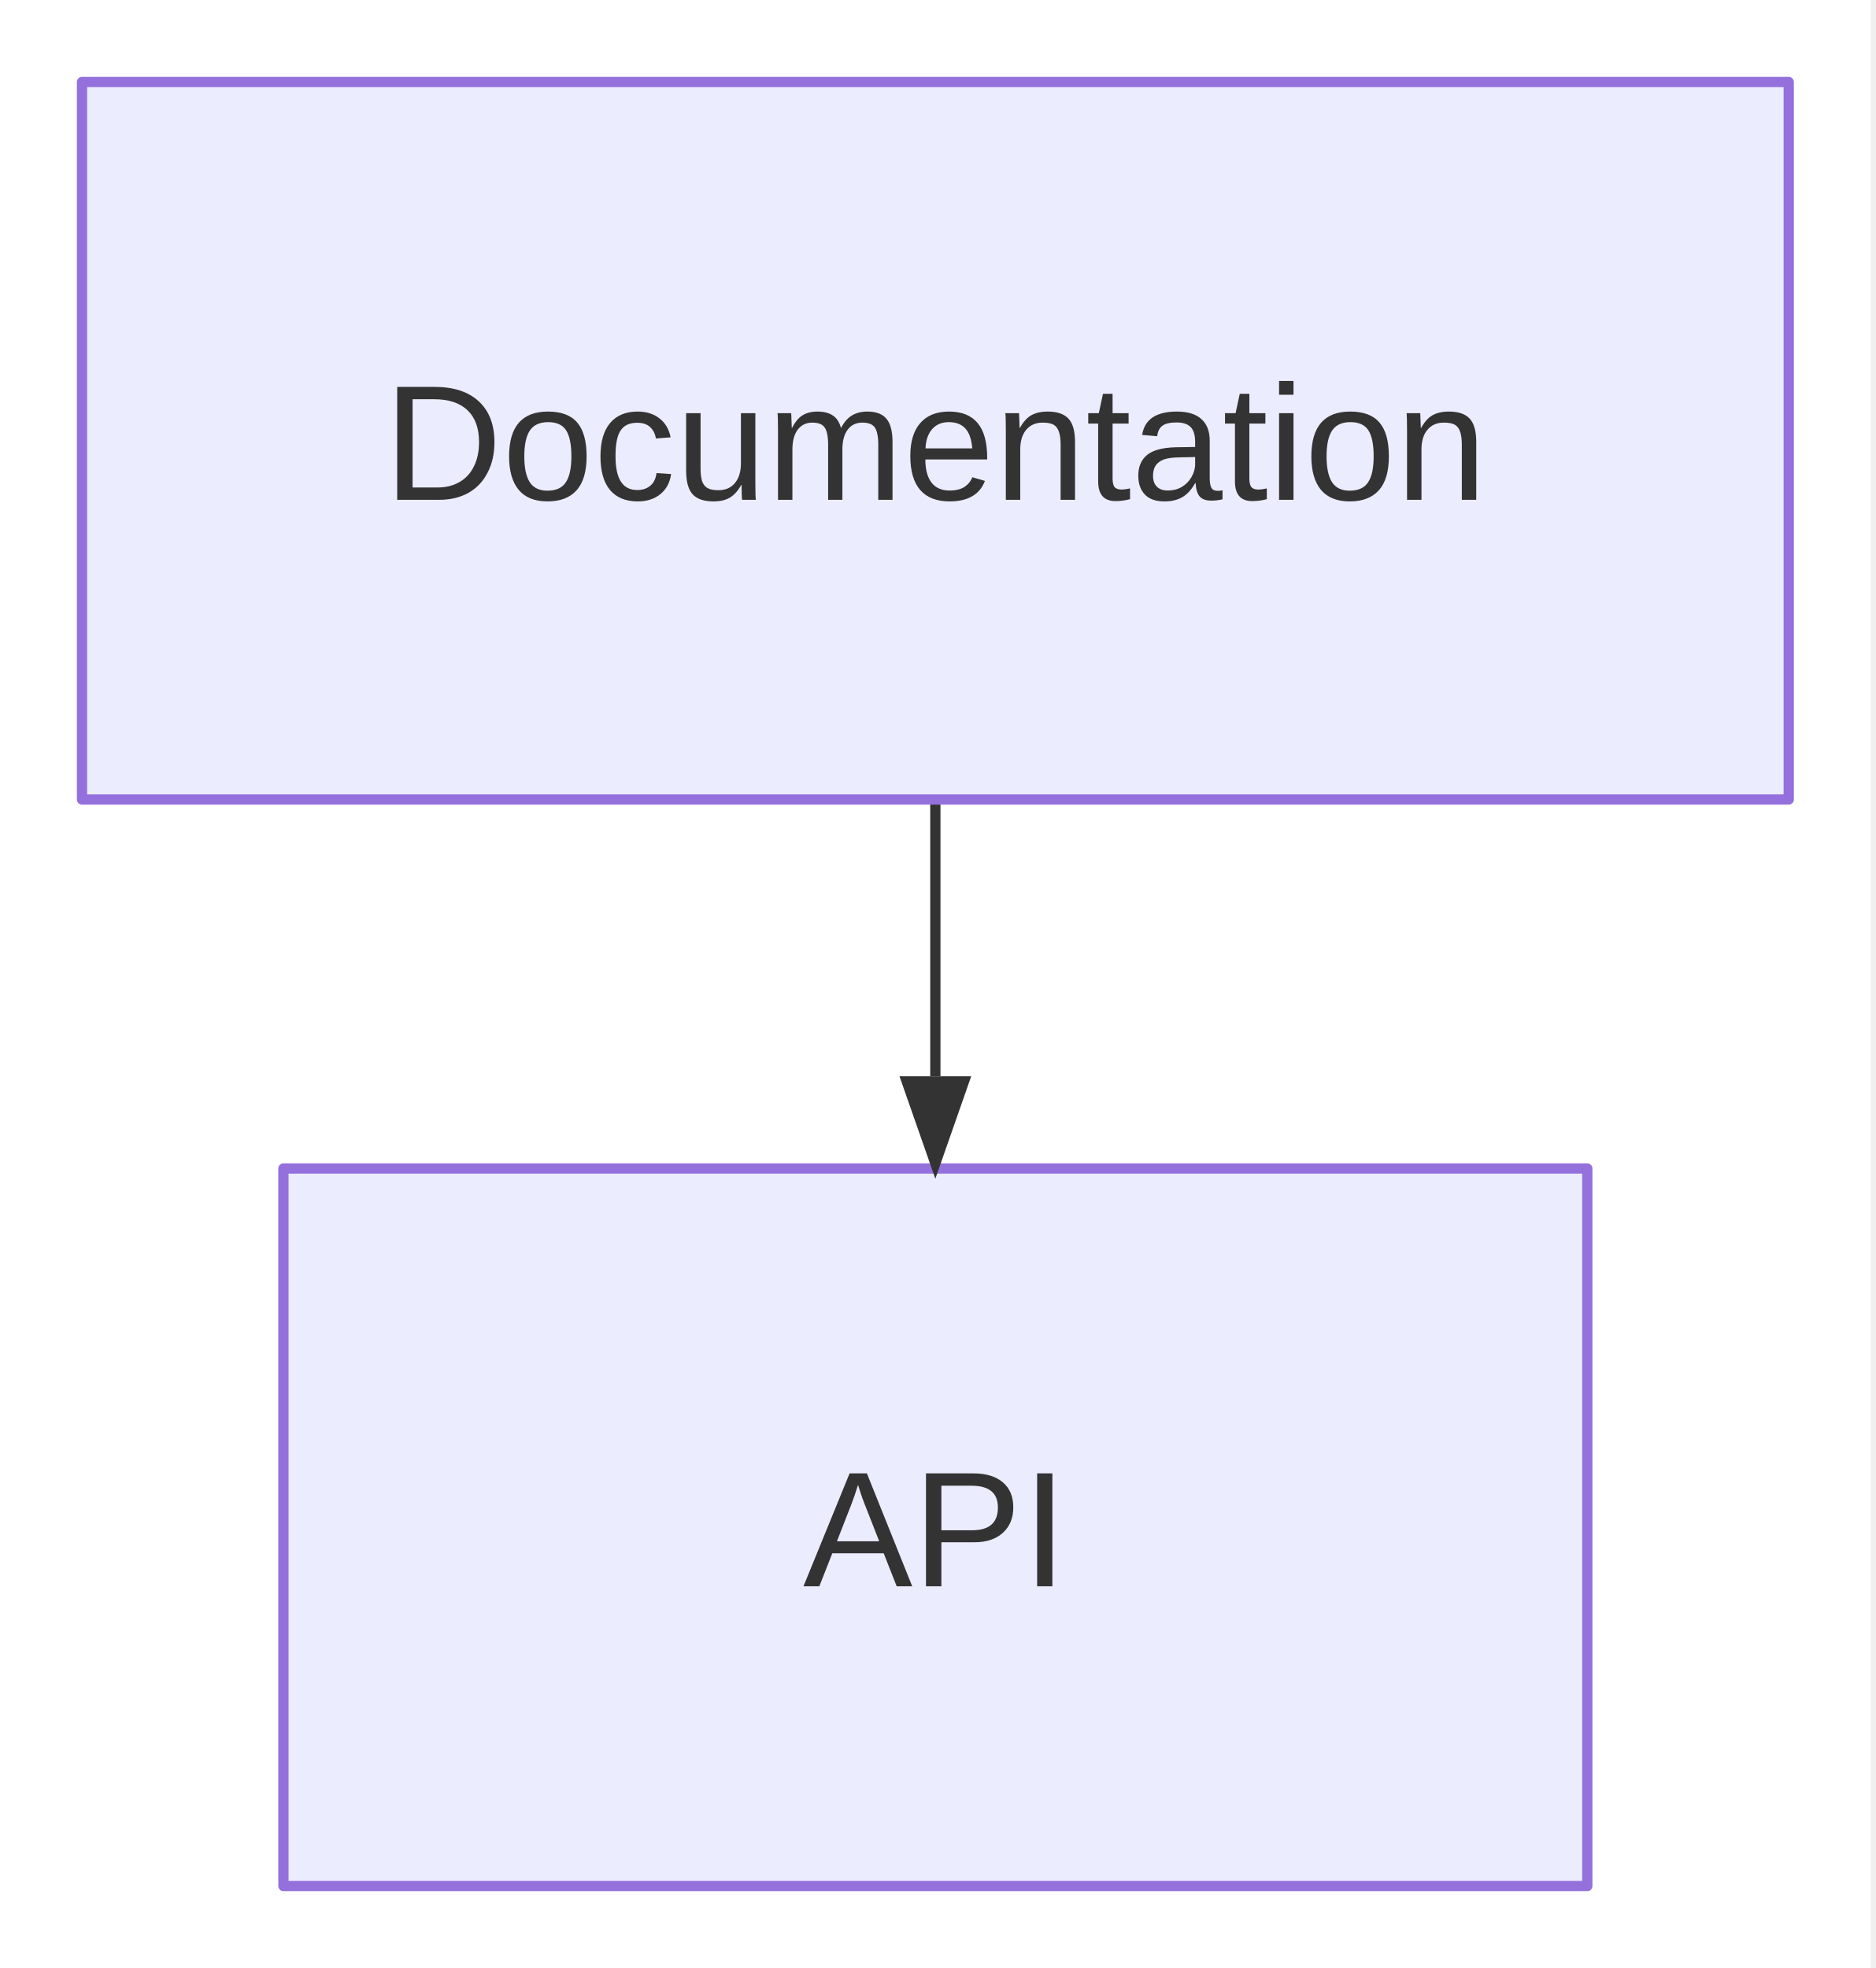
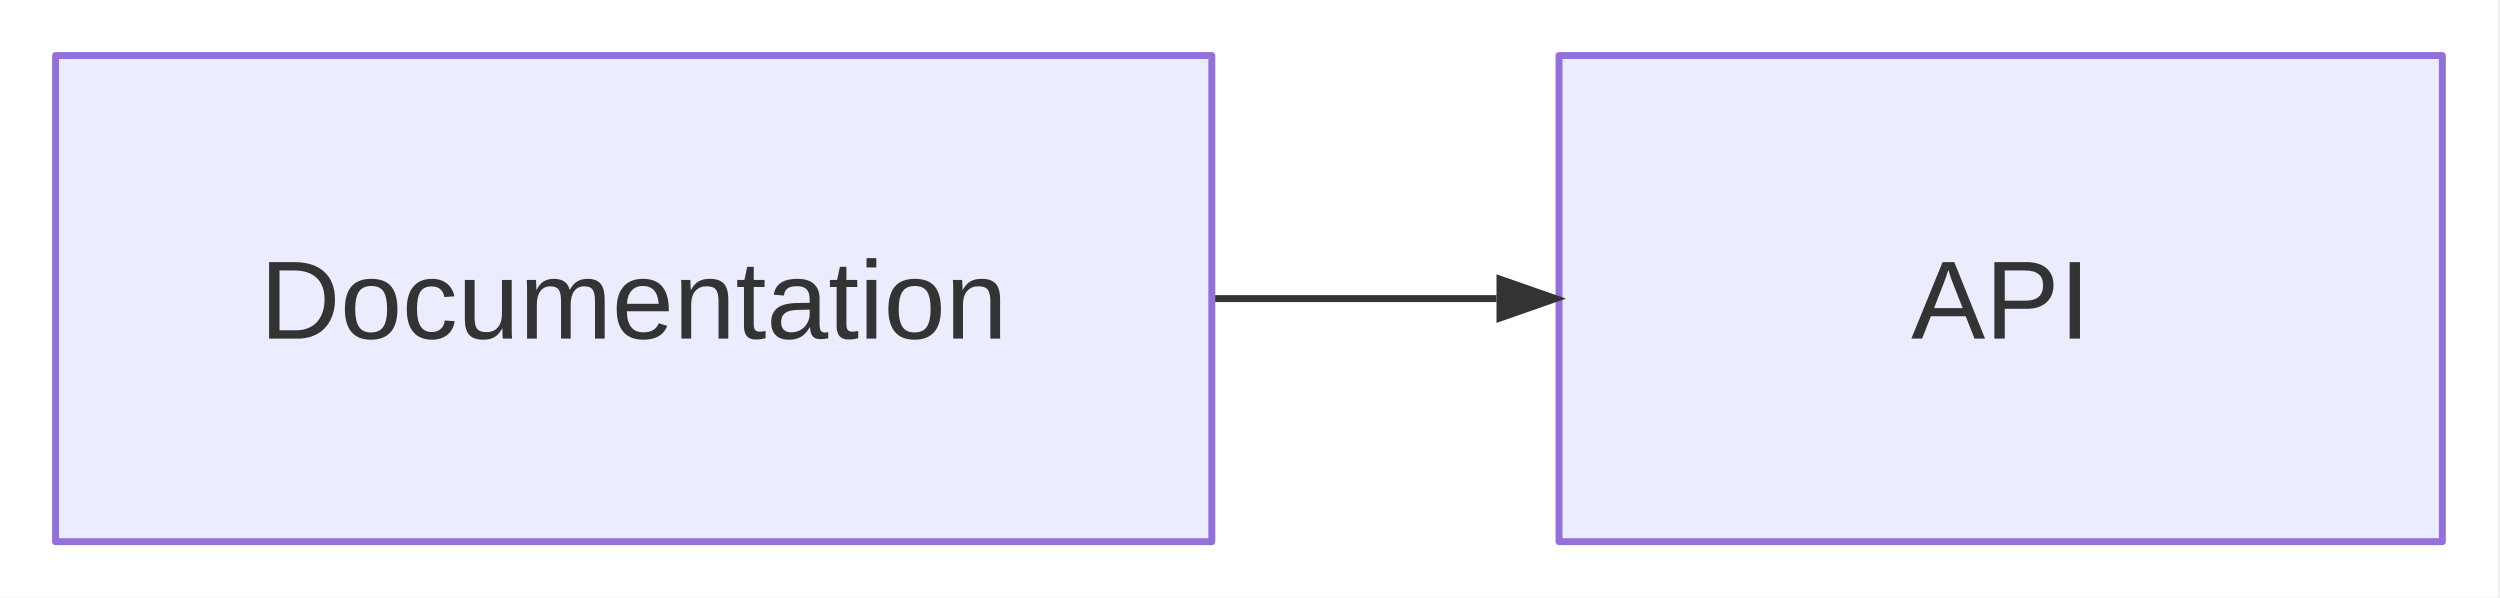
- <svg xmlns="http://www.w3.org/2000/svg" width="183" height="192" viewBox="0 0 183 192">
-   <rect x="0" y="0" width="182.496" height="192" fill="white" />
-   <line x1="91.248" y1="78" x2="91.248" y2="105" stroke="#333333" stroke-width="1" stroke-linecap="butt" data-edge-source="Docs" data-edge-target="API" />
+ <svg xmlns="http://www.w3.org/2000/svg" width="360" height="86" viewBox="0 0 360 86">
+   <rect x="0" y="0" width="359.696" height="86" fill="white" />
+   <line x1="174.496" y1="43" x2="215.496" y2="43" stroke="#333333" stroke-width="1" stroke-linecap="butt" data-edge-source="Docs" data-edge-target="API" />
+   <path d="M224.5,8 H351.7 V78 H224.5 Z" fill="#ECECFF" stroke="#9370DB" stroke-width="1" stroke-linejoin="round" stroke-linecap="round" />
  <path d="M8,8 H174.5 V78 H8 Z" fill="#ECECFF" stroke="#9370DB" stroke-width="1" stroke-linejoin="round" stroke-linecap="round" />
-   <path d="M27.65,114 H154.85 V184 H27.65 Z" fill="#ECECFF" stroke="#9370DB" stroke-width="1" stroke-linejoin="round" stroke-linecap="round" />
-   <polygon points="91.248,115 87.748,105 94.748,105" fill="#333333" stroke="none" />
+   <polygon points="225.496,43 215.496,46.5 215.496,39.5" fill="#333333" stroke="none" />
+   <text x="288.096" y="48.76" text-anchor="middle" fill="#333" font-family="&quot;trebuchet ms&quot;, verdana, arial, sans-serif" font-size="16" font-weight="normal">API</text>
  <text x="91.248" y="48.76" text-anchor="middle" fill="#333" font-family="&quot;trebuchet ms&quot;, verdana, arial, sans-serif" font-size="16" font-weight="normal">Documentation</text>
-   <text x="91.248" y="154.76" text-anchor="middle" fill="#333" font-family="&quot;trebuchet ms&quot;, verdana, arial, sans-serif" font-size="16" font-weight="normal">API</text>
</svg>
